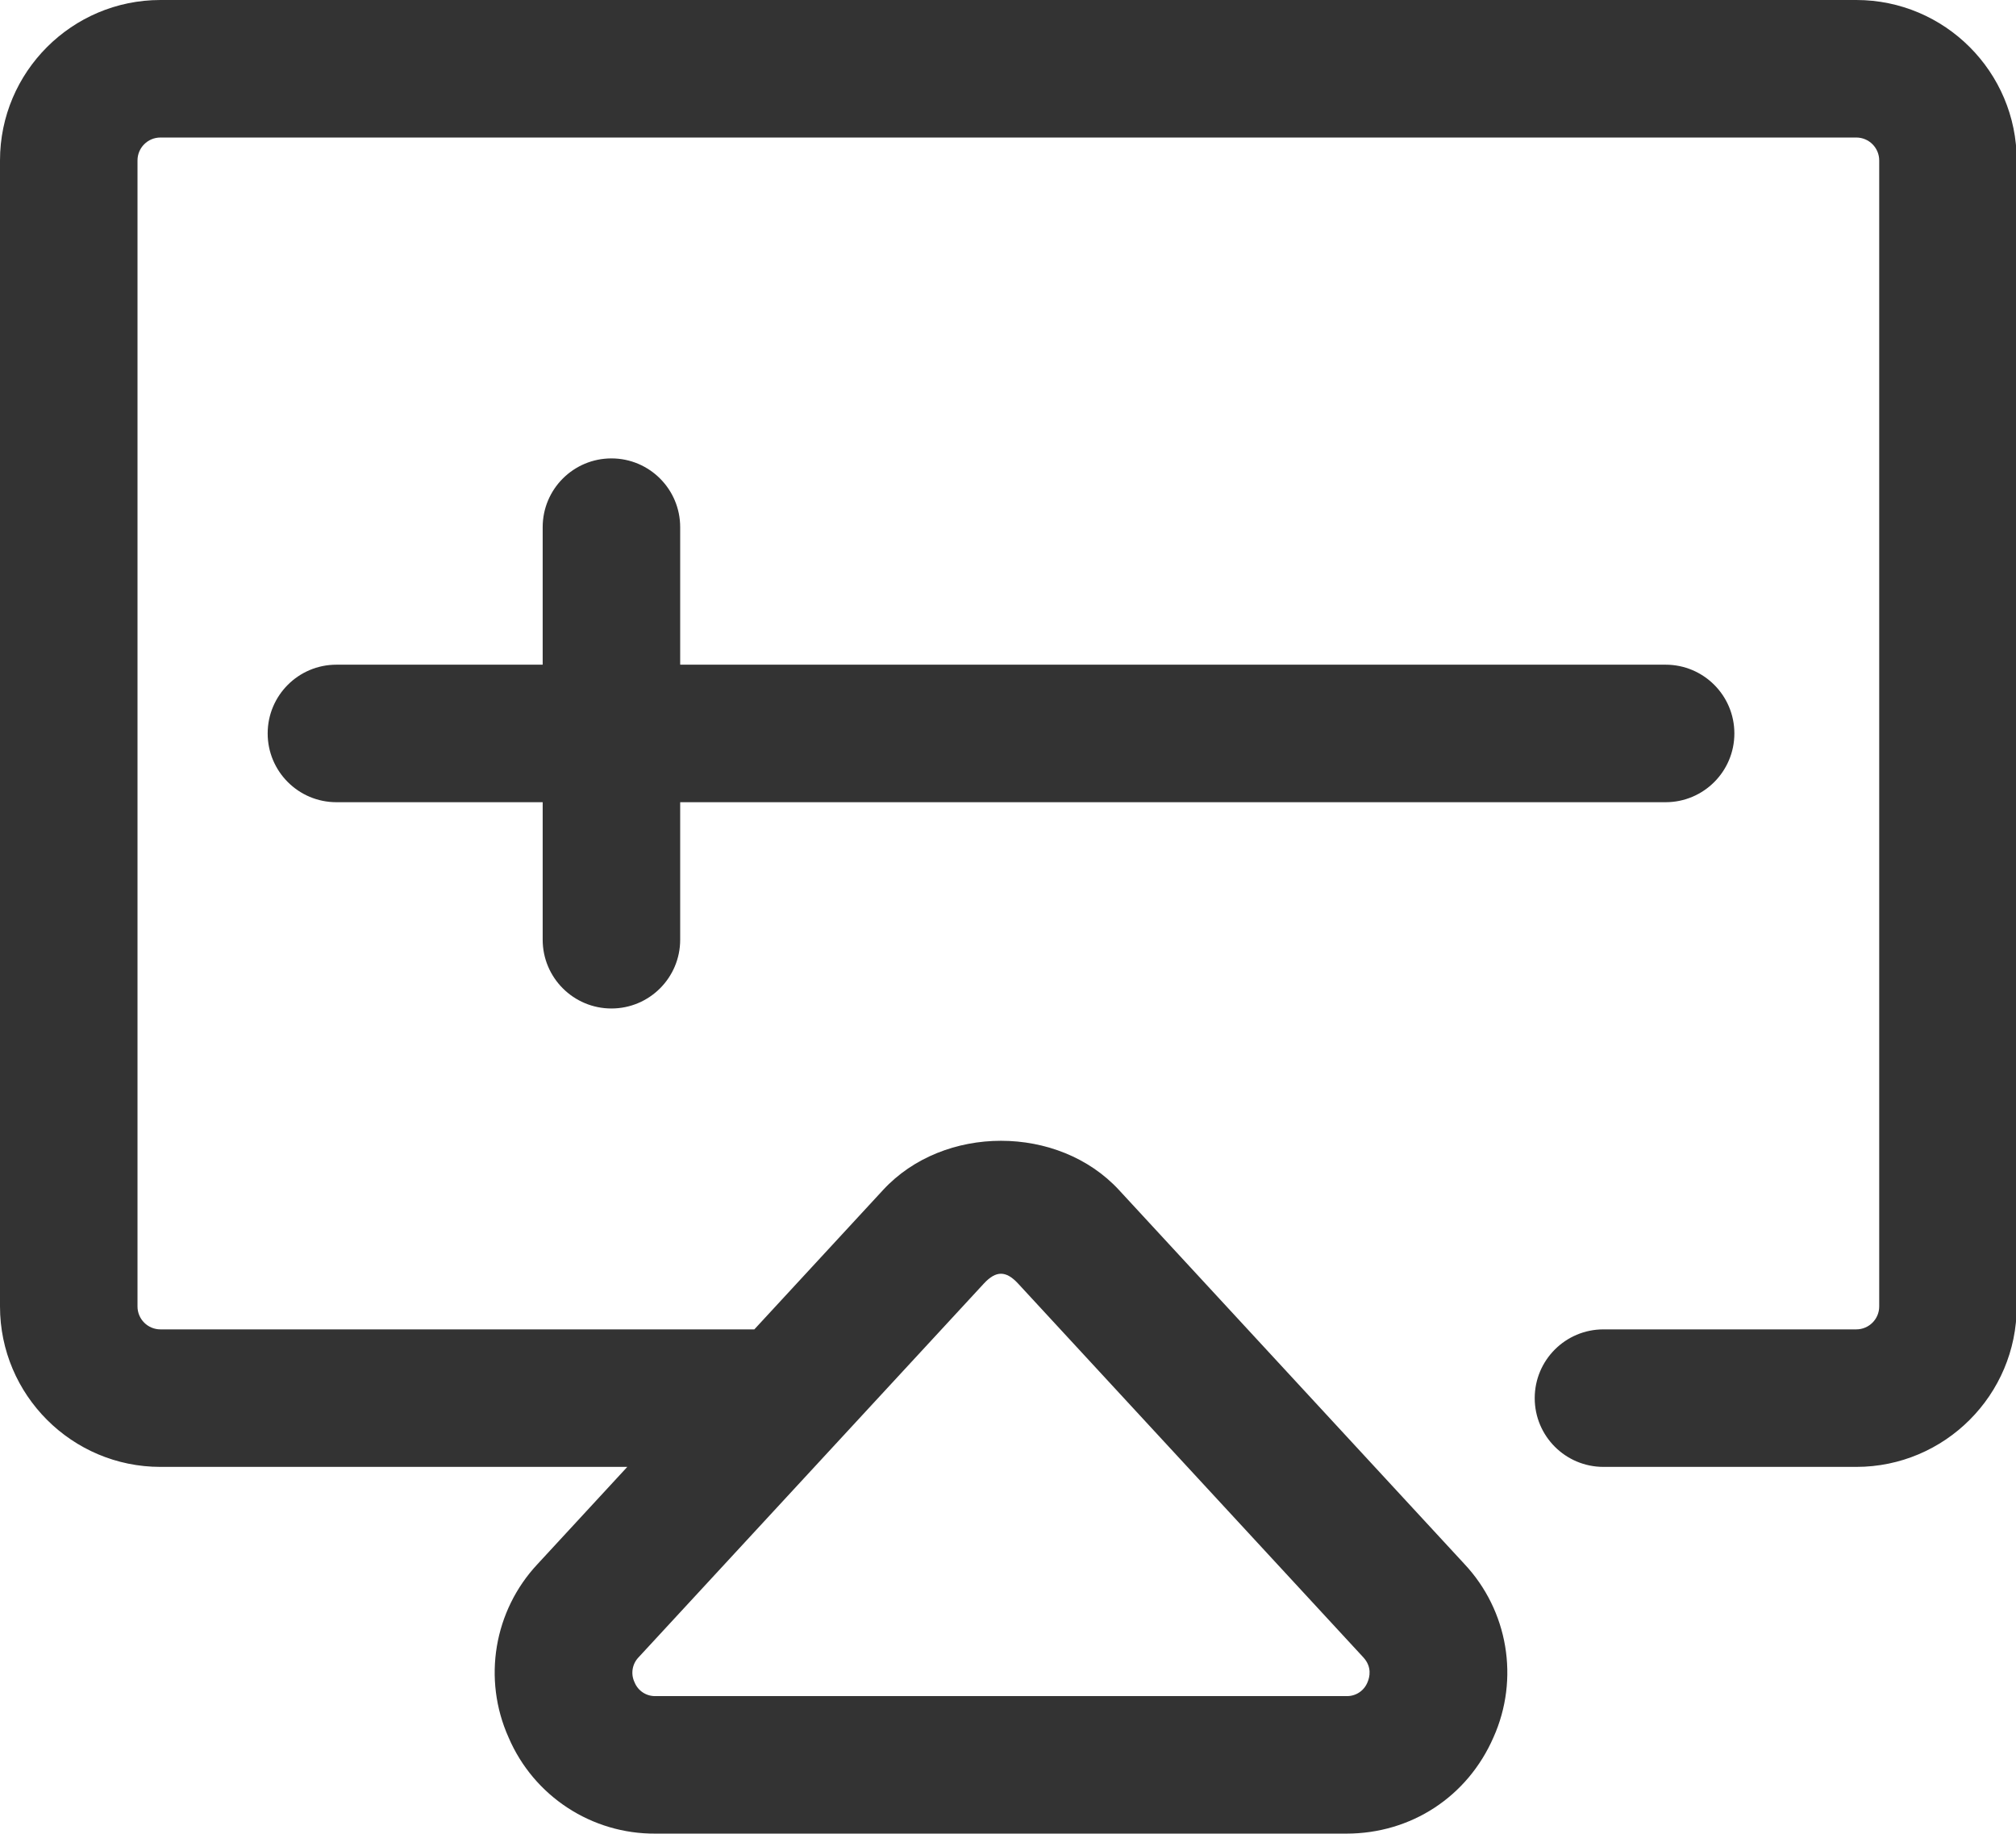
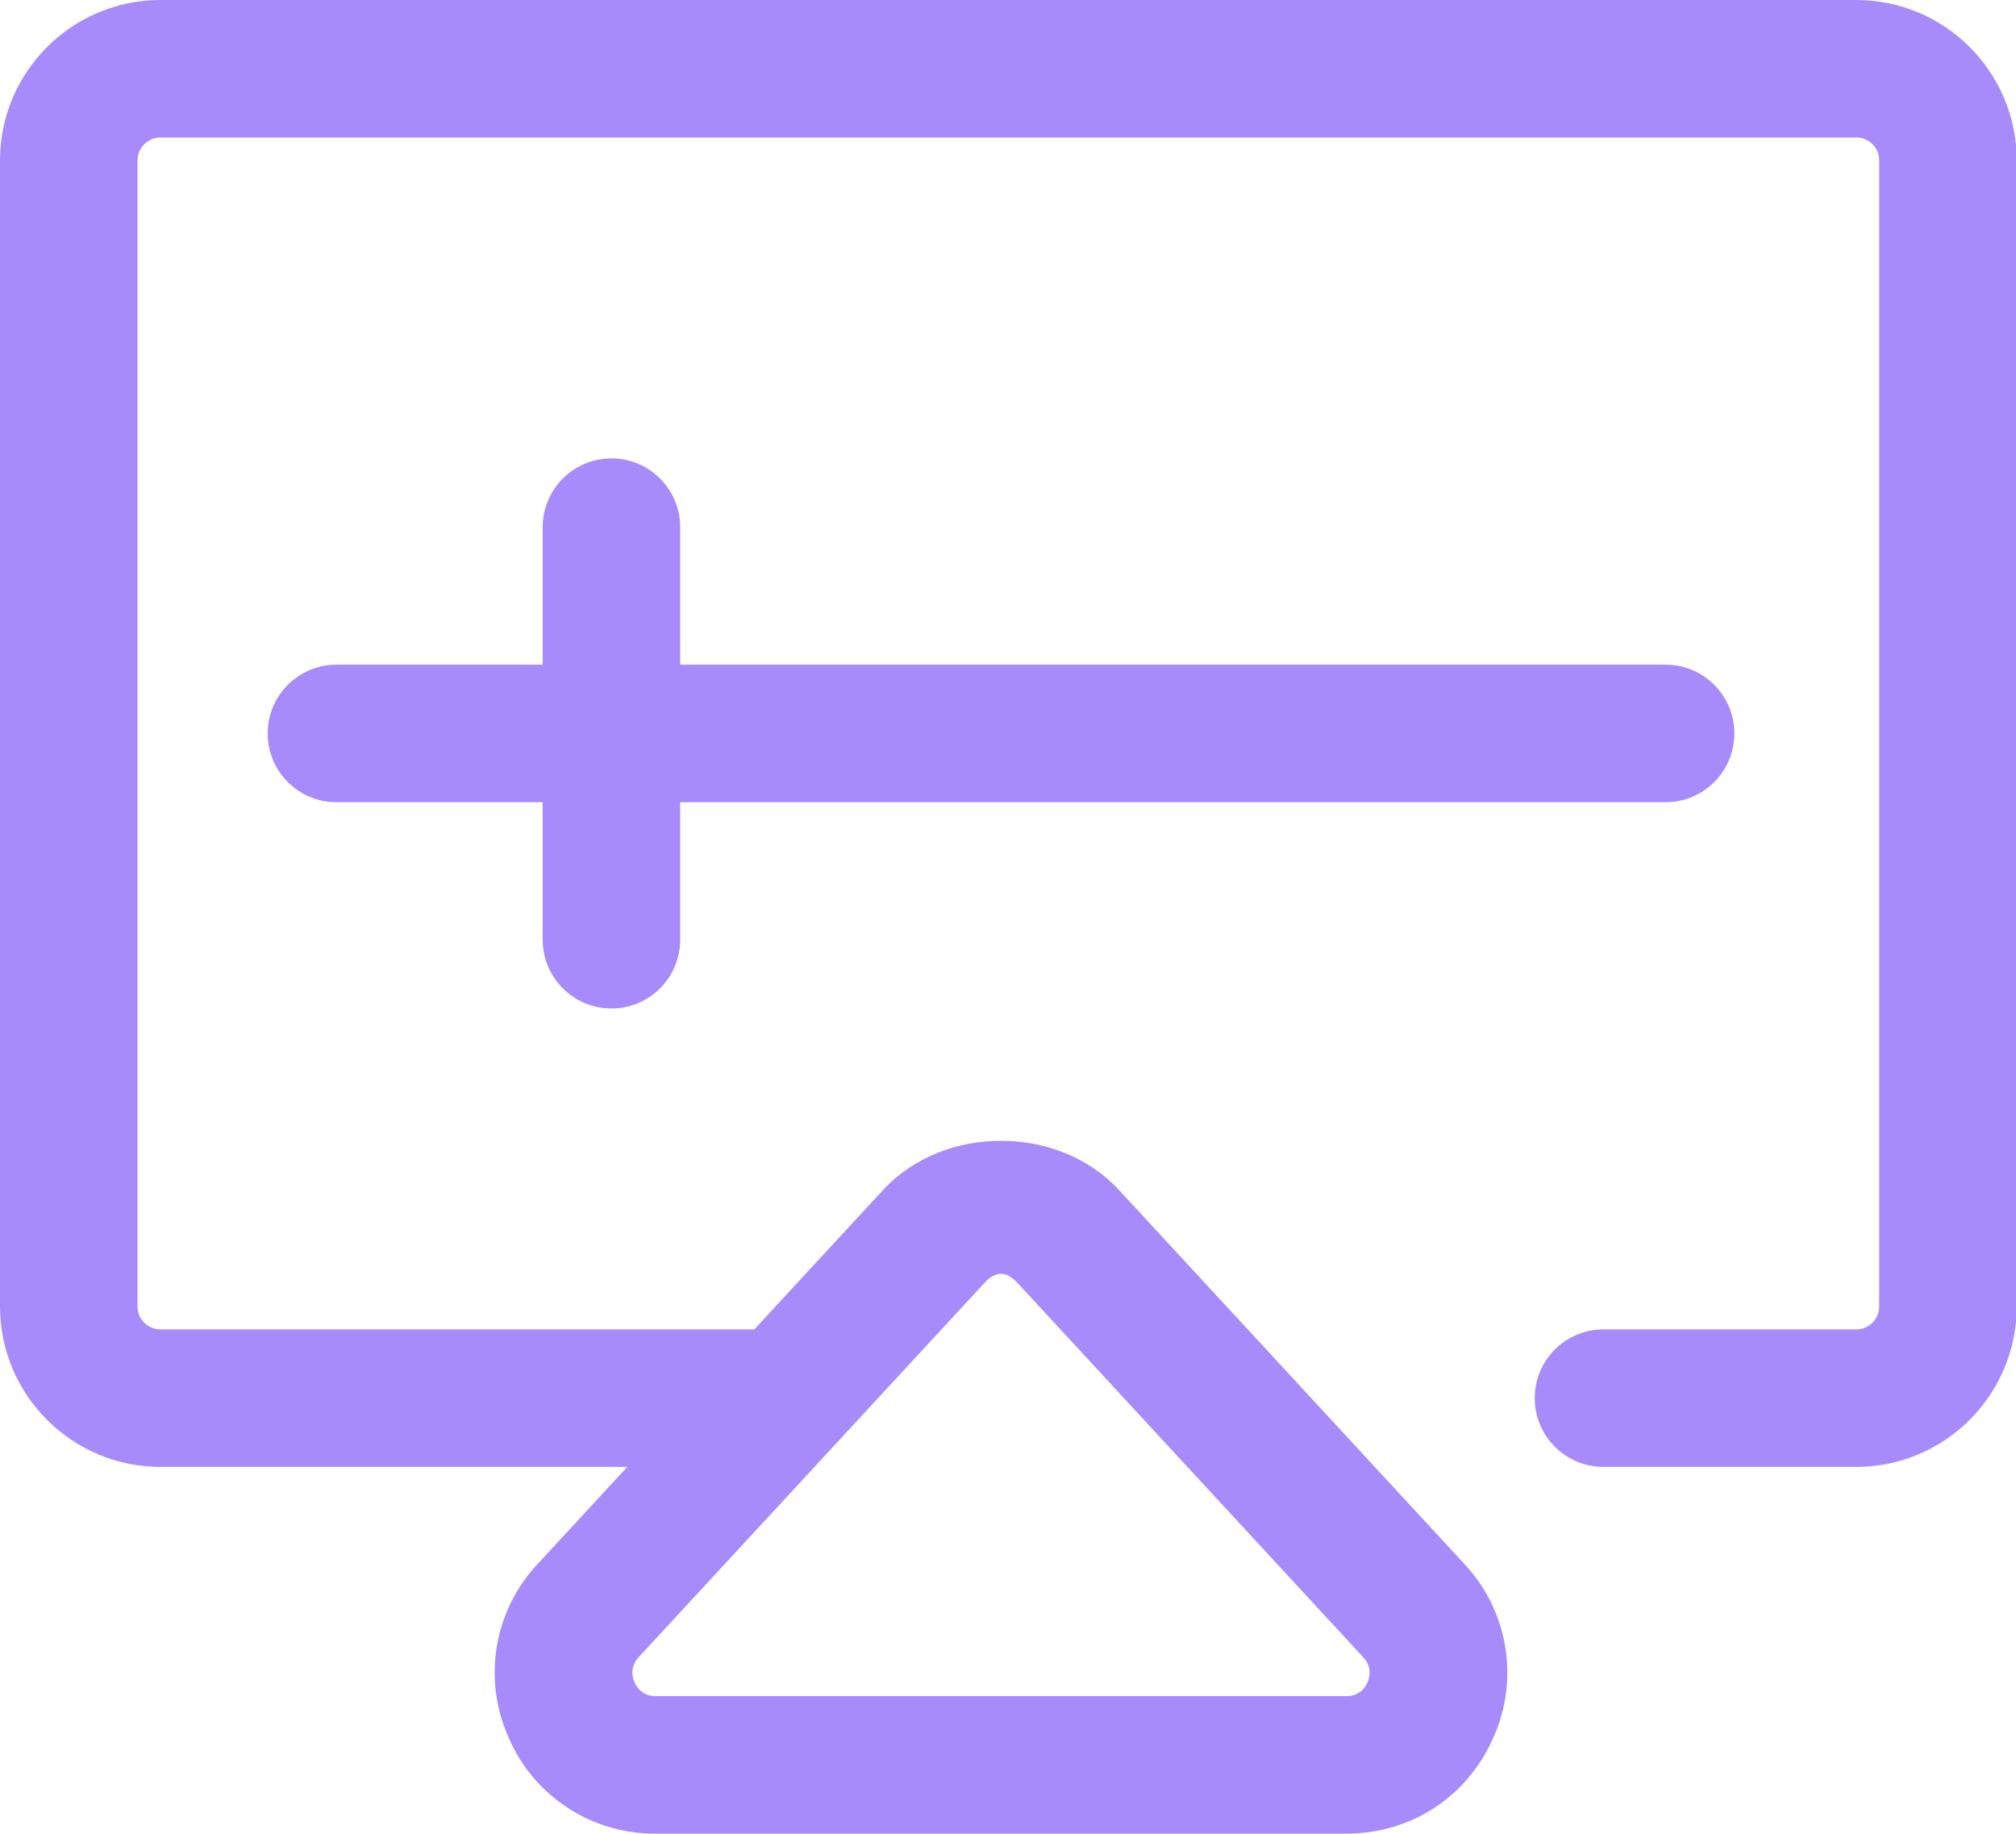
- <svg xmlns="http://www.w3.org/2000/svg" t="1727486810552" class="icon" viewBox="0 0 1126 1024" version="1.1" p-id="3274" width="219.922" height="200">
-   <path d="M1036.797 0H89.6C40.192 0 0 40.192 0 89.6v639.998C0 779.006 40.192 819.198 89.6 819.198h260.761l-50.073 54.221a88.576 88.576 0 0 0-16.23 96.87A88.576 88.576 0 0 0 366.233 1023.997h385.74c36.198 0 67.686-20.582 82.176-53.76a88.576 88.576 0 0 0-16.282-96.87l-192.87-208.793c-33.843-36.659-97.945-36.659-131.788 0L421.324 742.398H89.6a12.8 12.8 0 0 1-12.8-12.8V89.6a12.8 12.8 0 0 1 12.8-12.8h947.197a12.8 12.8 0 0 1 12.8 12.8v639.998a12.8 12.8 0 0 1-12.8 12.8h-141.209a38.4 38.4 0 0 0 0 76.8h141.209c49.408 0 89.6-40.192 89.6-89.6V89.6C1126.397 40.192 1086.205 0 1036.797 0z m-487.218 716.747c6.707-7.219 12.288-7.219 18.995 0l192.87 208.793c4.966 5.376 3.584 11.059 2.355 13.926a12.288 12.288 0 0 1-11.827 7.731H366.233a12.288 12.288 0 0 1-11.827-7.731 12.39 12.39 0 0 1 2.304-13.978l192.87-208.742z" p-id="3275" fill="#333333" />
-   <path d="M341.503 563.198a38.4 38.4 0 0 0 38.4-38.4v-76.8h550.398a38.4 38.4 0 0 0 0-76.8H379.903v-76.8a38.4 38.4 0 0 0-76.8 0v76.8H187.903a38.4 38.4 0 0 0 0 76.8h115.2v76.8c0 21.197 17.203 38.4 38.4 38.4z" p-id="3276" fill="#333333" />
+ <svg xmlns="http://www.w3.org/2000/svg" t="1746520066529" class="icon" viewBox="0 0 1126 1024" version="1.1" p-id="14060" width="219.922" height="200">
+   <path d="M1036.797 0H89.6C40.192 0 0 40.192 0 89.6v639.998C0 779.006 40.192 819.198 89.6 819.198h260.761l-50.073 54.221a88.576 88.576 0 0 0-16.23 96.87A88.576 88.576 0 0 0 366.233 1023.997h385.74c36.198 0 67.686-20.582 82.176-53.76a88.576 88.576 0 0 0-16.282-96.87l-192.87-208.793c-33.843-36.659-97.945-36.659-131.788 0L421.324 742.398H89.6a12.8 12.8 0 0 1-12.8-12.8V89.6a12.8 12.8 0 0 1 12.8-12.8h947.197a12.8 12.8 0 0 1 12.8 12.8v639.998a12.8 12.8 0 0 1-12.8 12.8h-141.209a38.4 38.4 0 0 0 0 76.8h141.209c49.408 0 89.6-40.192 89.6-89.6V89.6C1126.397 40.192 1086.205 0 1036.797 0z m-487.218 716.747c6.707-7.219 12.288-7.219 18.995 0l192.87 208.793c4.966 5.376 3.584 11.059 2.355 13.926a12.288 12.288 0 0 1-11.827 7.731H366.233a12.288 12.288 0 0 1-11.827-7.731 12.39 12.39 0 0 1 2.304-13.978l192.87-208.742z" p-id="14061" fill="#A78BFA" />
+   <path d="M341.503 563.198a38.4 38.4 0 0 0 38.4-38.4v-76.8h550.398a38.4 38.4 0 0 0 0-76.8H379.903v-76.8a38.4 38.4 0 0 0-76.8 0v76.8H187.903a38.4 38.4 0 0 0 0 76.8h115.2v76.8c0 21.197 17.203 38.4 38.4 38.4z" p-id="14062" fill="#A78BFA" />
</svg>
